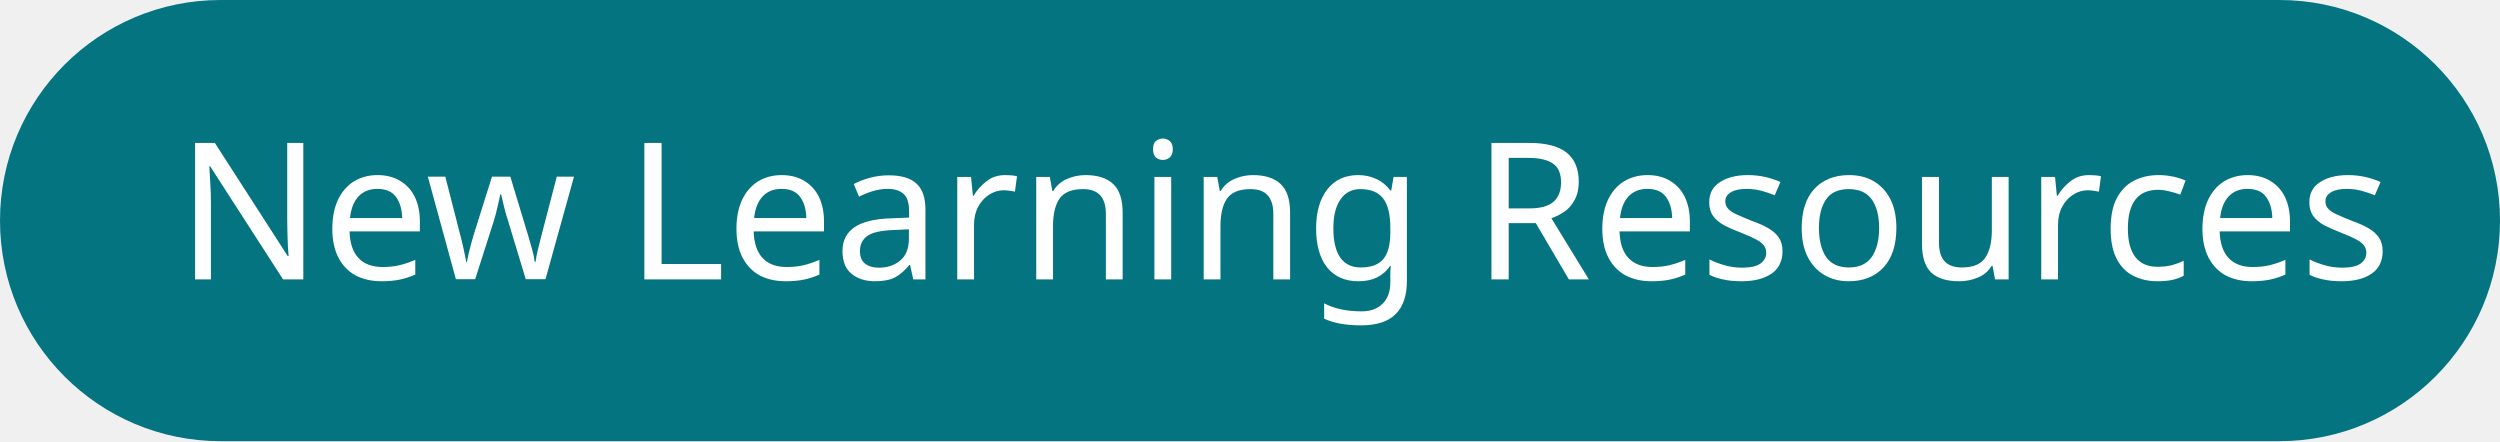
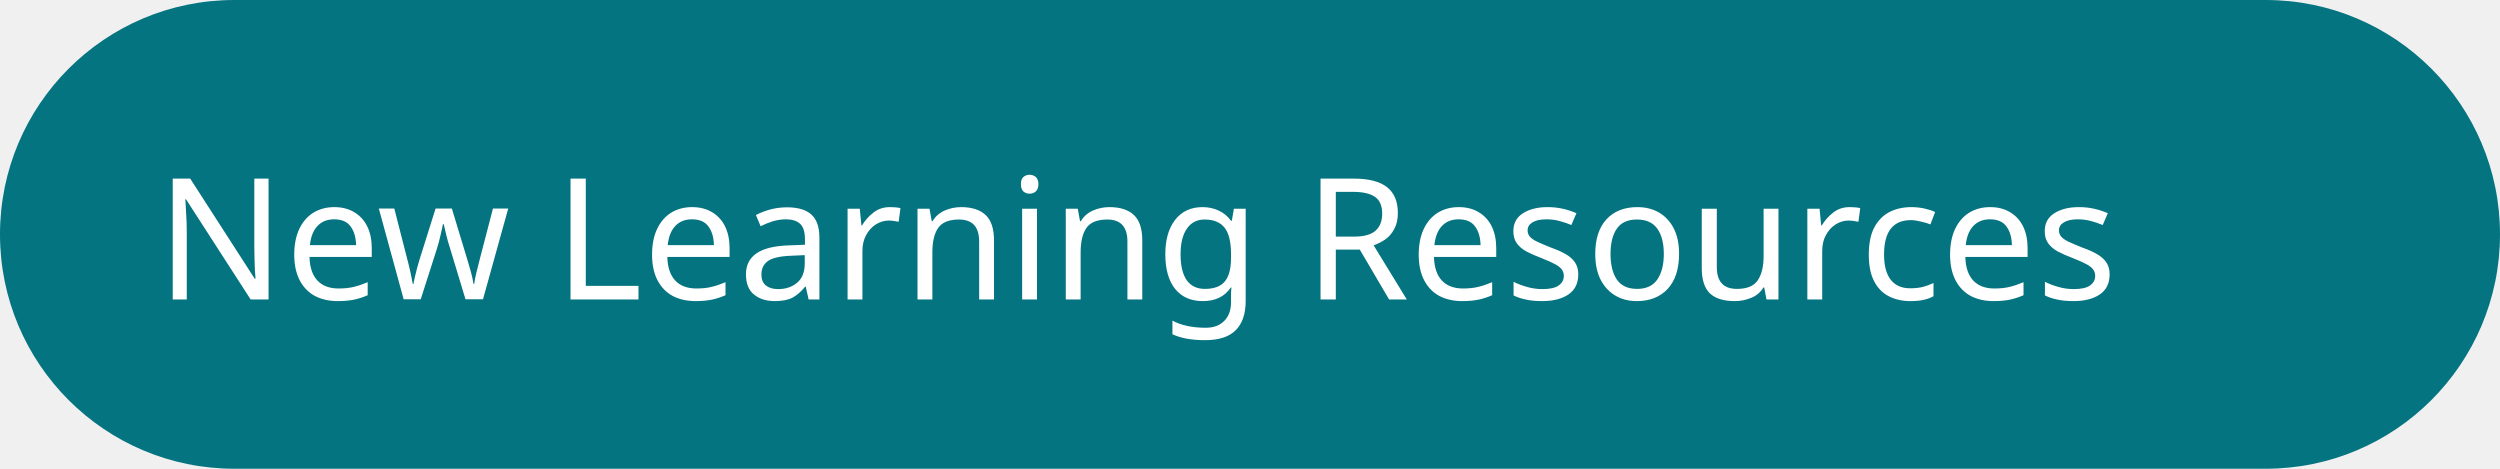
- <svg xmlns="http://www.w3.org/2000/svg" version="1.1" height="30" width="170">
+ <svg xmlns="http://www.w3.org/2000/svg" version="1.1" width="192" height="36">
  <style>
        .txt { font: 13px sans-serif; fill:white; }
    </style>
-   <rect width="170" height="30" rx="15" fill="#047481" />
-   <text x="12" y="19" class="txt">New Learning Resources</text>
+   <rect width="192" height="36" rx="18" fill="#047481" />
+   <text x="12" y="23" class="txt">New Learning Resources</text>
</svg>
